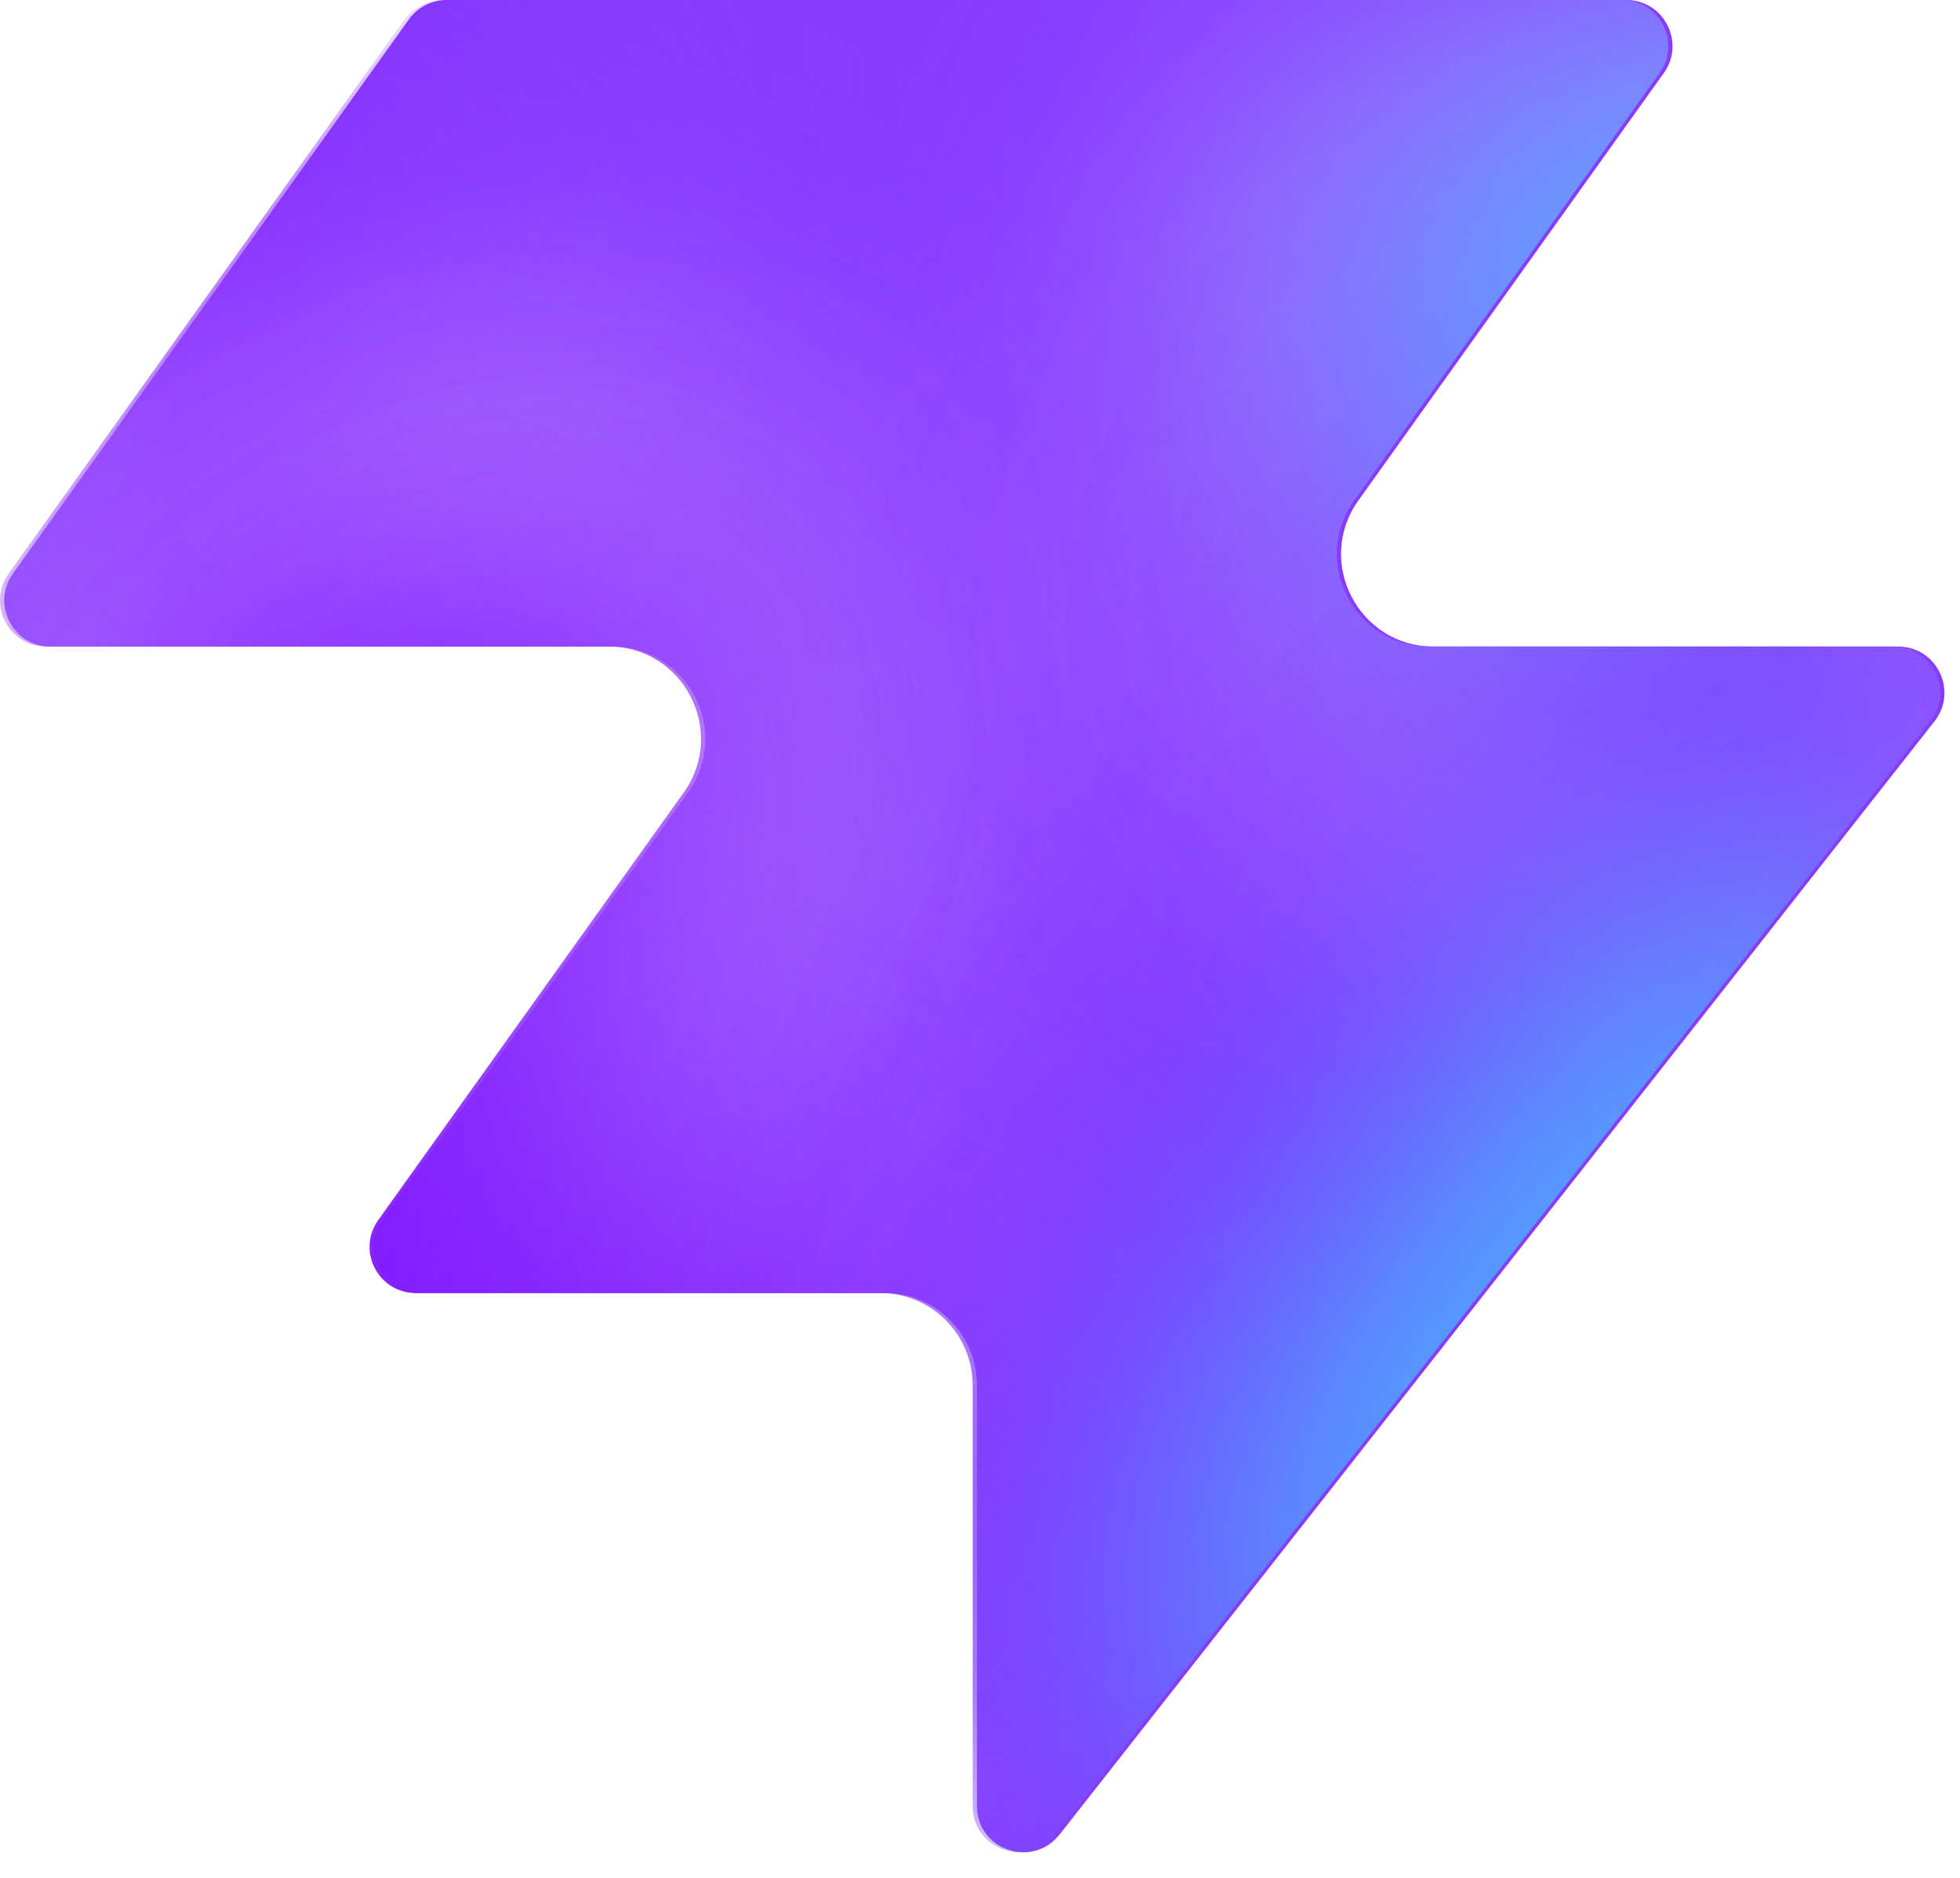
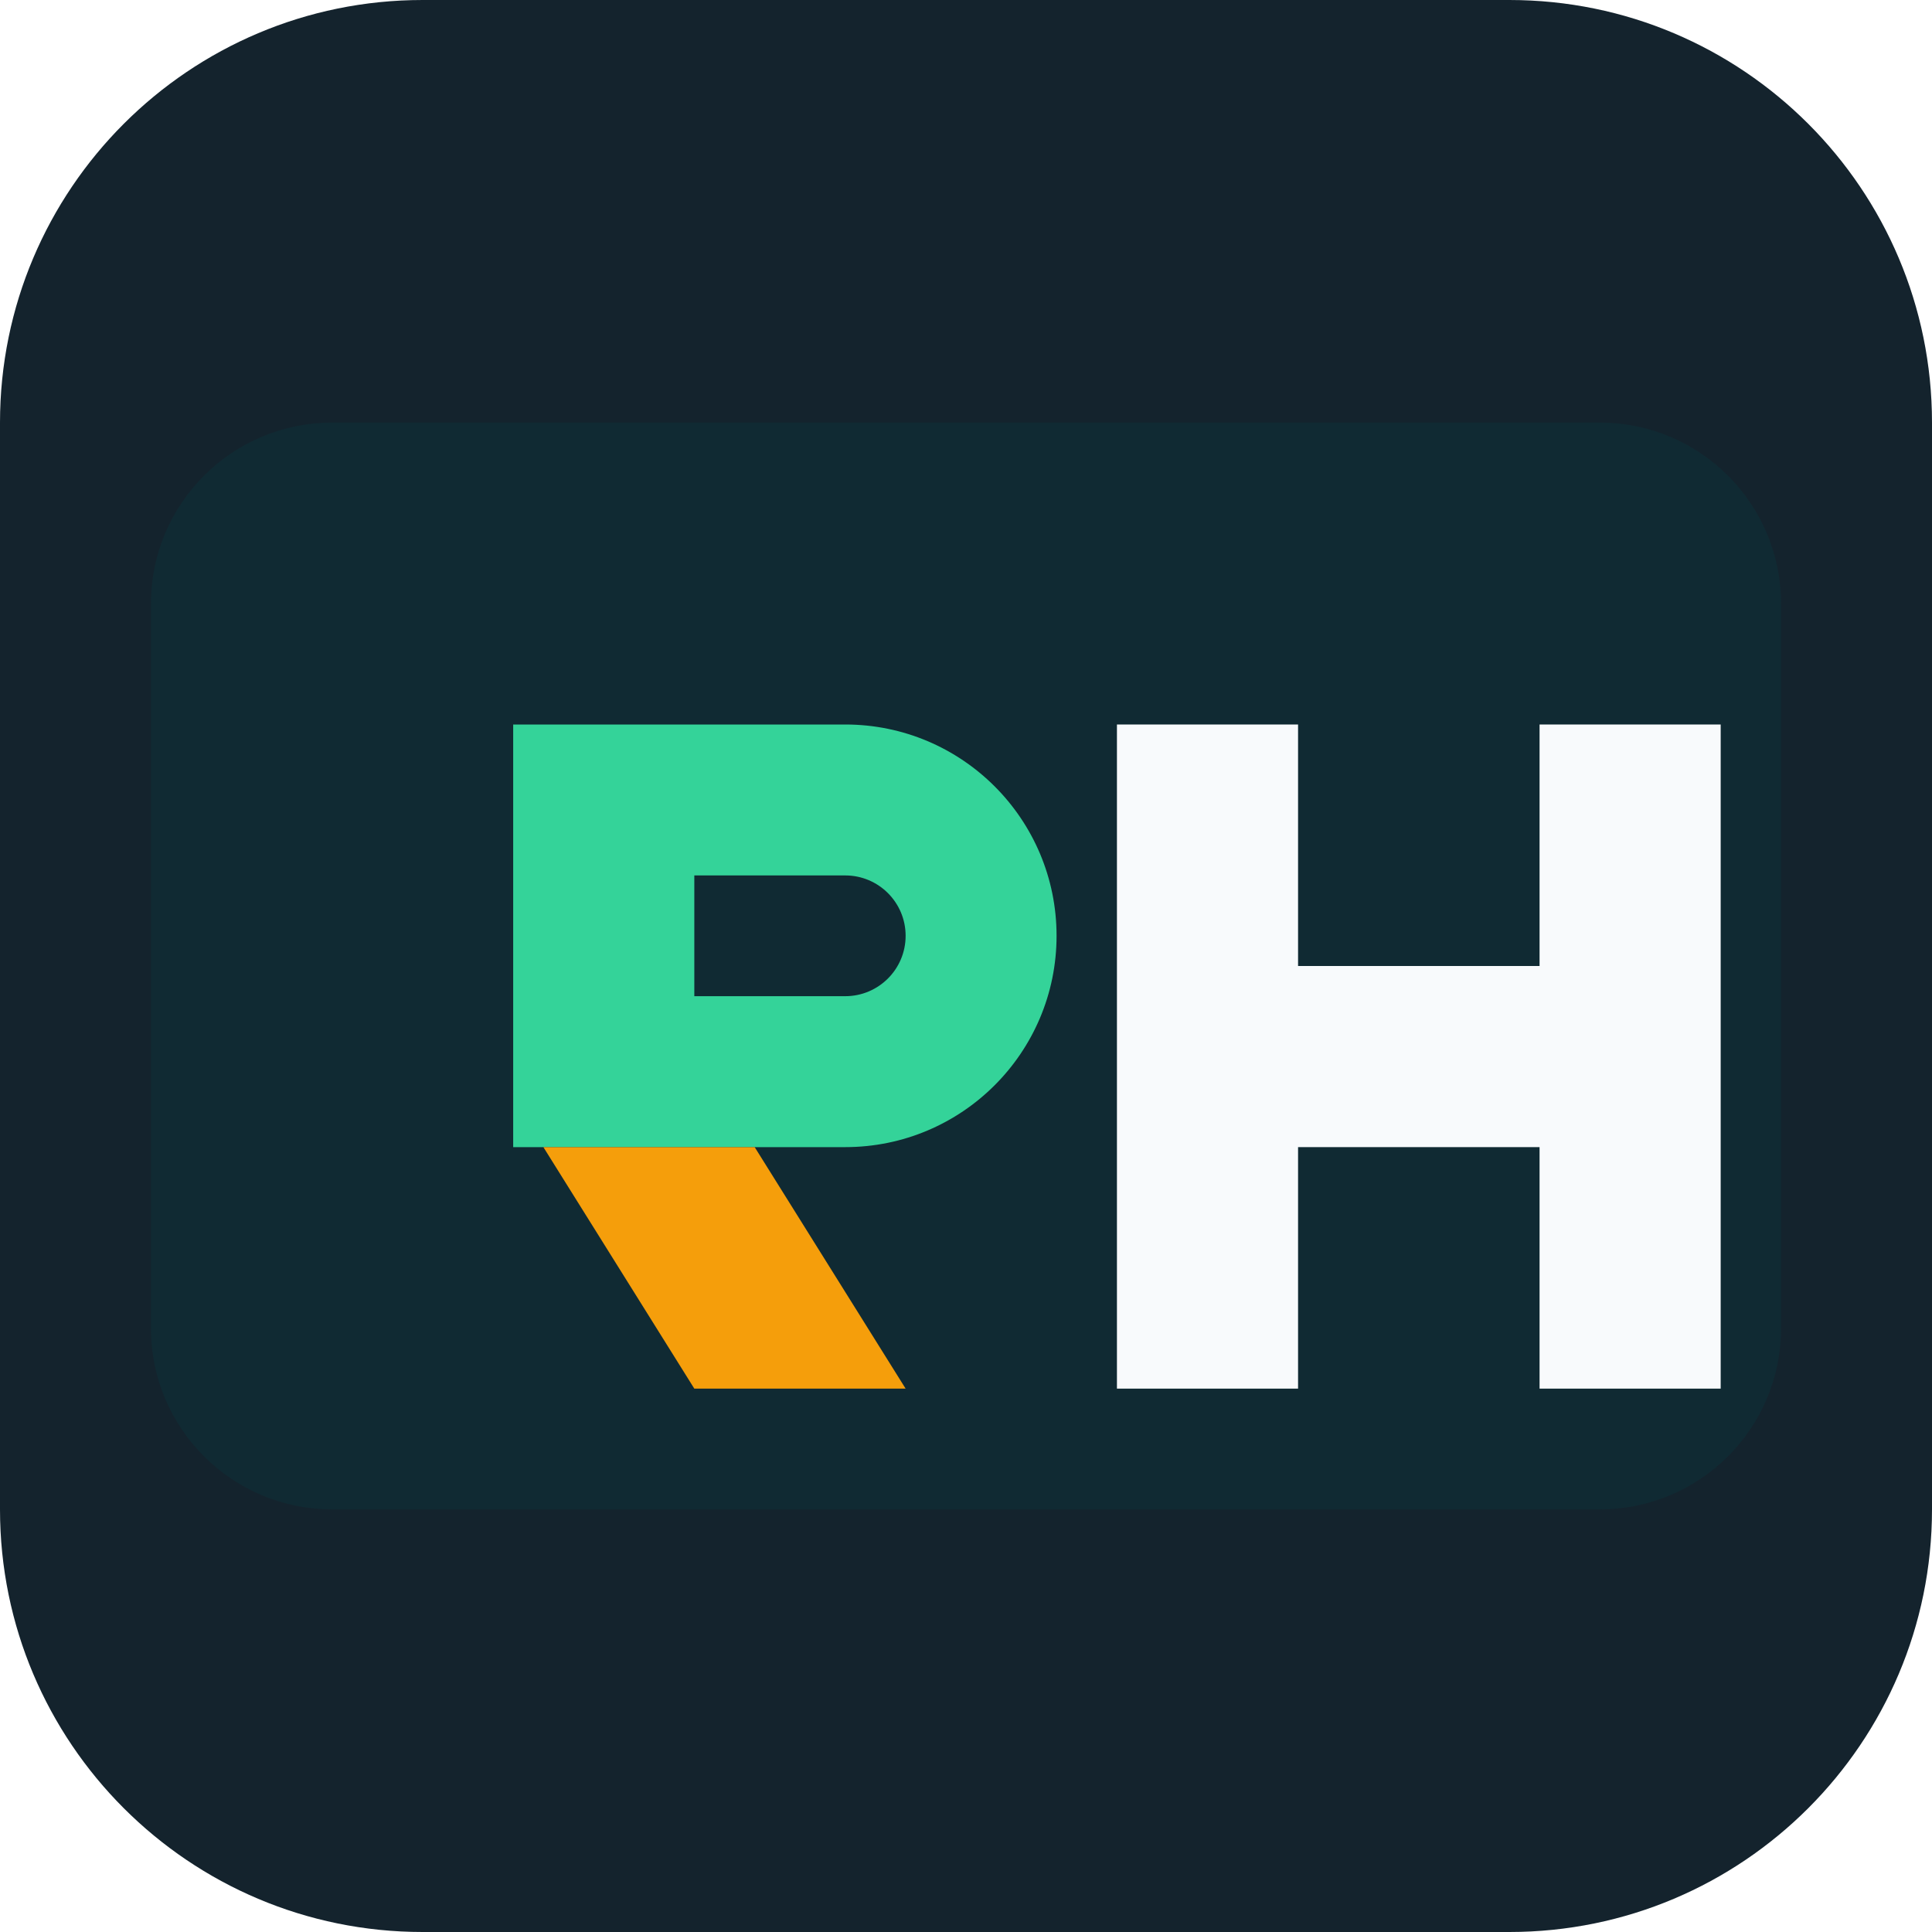
- <svg xmlns="http://www.w3.org/2000/svg" width="48" height="46" fill="none" viewBox="0 0 48 46">
-   <path fill="#863bff" d="M25.946 44.938c-.664.845-2.021.375-2.021-.698V33.937a2.26 2.26 0 0 0-2.262-2.262H10.287c-.92 0-1.456-1.04-.92-1.788l7.48-10.471c1.07-1.497 0-3.578-1.842-3.578H1.237c-.92 0-1.456-1.04-.92-1.788L10.013.474c.214-.297.556-.474.92-.474h28.894c.92 0 1.456 1.04.92 1.788l-7.48 10.471c-1.07 1.498 0 3.579 1.842 3.579h11.377c.943 0 1.473 1.088.89 1.83L25.947 44.94z" style="fill:#863bff;fill:color(display-p3 .525 .23 1);fill-opacity:1" />
-   <mask id="a" width="48" height="46" x="0" y="0" maskUnits="userSpaceOnUse" style="mask-type:alpha">
-     <path fill="#000" d="M25.842 44.938c-.664.844-2.021.375-2.021-.698V33.937a2.26 2.26 0 0 0-2.262-2.262H10.183c-.92 0-1.456-1.04-.92-1.788l7.48-10.471c1.07-1.498 0-3.579-1.842-3.579H1.133c-.92 0-1.456-1.04-.92-1.787L9.91.473c.214-.297.556-.474.92-.474h28.894c.92 0 1.456 1.04.92 1.788l-7.48 10.471c-1.07 1.498 0 3.578 1.842 3.578h11.377c.943 0 1.473 1.088.89 1.832L25.843 44.94z" style="fill:#000;fill-opacity:1" />
-   </mask>
-   <g mask="url(#a)">
-     <g filter="url(#b)">
-       <ellipse cx="5.508" cy="14.704" fill="#ede6ff" rx="5.508" ry="14.704" style="fill:#ede6ff;fill:color(display-p3 .927 .903 1);fill-opacity:1" transform="matrix(.00324 1 1 -.00324 -4.47 31.516)" />
-     </g>
-     <g filter="url(#c)">
-       <ellipse cx="10.399" cy="29.851" fill="#ede6ff" rx="10.399" ry="29.851" style="fill:#ede6ff;fill:color(display-p3 .927 .903 1);fill-opacity:1" transform="matrix(.00324 1 1 -.00324 -39.328 7.883)" />
-     </g>
-     <g filter="url(#d)">
-       <ellipse cx="5.508" cy="30.487" fill="#7e14ff" rx="5.508" ry="30.487" style="fill:#7e14ff;fill:color(display-p3 .492 .077 1);fill-opacity:1" transform="rotate(89.814 -25.913 -14.639)scale(1 -1)" />
-     </g>
-     <g filter="url(#e)">
-       <ellipse cx="5.508" cy="30.599" fill="#7e14ff" rx="5.508" ry="30.599" style="fill:#7e14ff;fill:color(display-p3 .492 .077 1);fill-opacity:1" transform="rotate(89.814 -32.644 -3.334)scale(1 -1)" />
-     </g>
-     <g filter="url(#f)">
-       <ellipse cx="5.508" cy="30.599" fill="#7e14ff" rx="5.508" ry="30.599" style="fill:#7e14ff;fill:color(display-p3 .492 .077 1);fill-opacity:1" transform="matrix(.00324 1 1 -.00324 -34.34 30.47)" />
-     </g>
-     <g filter="url(#g)">
-       <ellipse cx="14.072" cy="22.078" fill="#ede6ff" rx="14.072" ry="22.078" style="fill:#ede6ff;fill:color(display-p3 .927 .903 1);fill-opacity:1" transform="rotate(93.35 24.506 48.493)scale(-1 1)" />
-     </g>
-     <g filter="url(#h)">
-       <ellipse cx="3.47" cy="21.501" fill="#7e14ff" rx="3.47" ry="21.501" style="fill:#7e14ff;fill:color(display-p3 .492 .077 1);fill-opacity:1" transform="rotate(89.009 28.708 47.59)scale(-1 1)" />
-     </g>
-     <g filter="url(#i)">
-       <ellipse cx="3.47" cy="21.501" fill="#7e14ff" rx="3.47" ry="21.501" style="fill:#7e14ff;fill:color(display-p3 .492 .077 1);fill-opacity:1" transform="rotate(89.009 28.708 47.59)scale(-1 1)" />
-     </g>
-     <g filter="url(#j)">
-       <ellipse cx=".387" cy="8.972" fill="#7e14ff" rx="4.407" ry="29.108" style="fill:#7e14ff;fill:color(display-p3 .492 .077 1);fill-opacity:1" transform="rotate(39.51 .387 8.972)" />
-     </g>
-     <g filter="url(#k)">
-       <ellipse cx="47.523" cy="-6.092" fill="#7e14ff" rx="4.407" ry="29.108" style="fill:#7e14ff;fill:color(display-p3 .492 .077 1);fill-opacity:1" transform="rotate(37.892 47.523 -6.092)" />
-     </g>
-     <g filter="url(#l)">
-       <ellipse cx="41.412" cy="6.333" fill="#47bfff" rx="5.971" ry="9.665" style="fill:#47bfff;fill:color(display-p3 .28 .748 1);fill-opacity:1" transform="rotate(37.892 41.412 6.333)" />
-     </g>
-     <g filter="url(#m)">
-       <ellipse cx="-1.879" cy="38.332" fill="#7e14ff" rx="4.407" ry="29.108" style="fill:#7e14ff;fill:color(display-p3 .492 .077 1);fill-opacity:1" transform="rotate(37.892 -1.88 38.332)" />
-     </g>
-     <g filter="url(#n)">
-       <ellipse cx="-1.879" cy="38.332" fill="#7e14ff" rx="4.407" ry="29.108" style="fill:#7e14ff;fill:color(display-p3 .492 .077 1);fill-opacity:1" transform="rotate(37.892 -1.88 38.332)" />
-     </g>
-     <g filter="url(#o)">
-       <ellipse cx="35.651" cy="29.907" fill="#7e14ff" rx="4.407" ry="29.108" style="fill:#7e14ff;fill:color(display-p3 .492 .077 1);fill-opacity:1" transform="rotate(37.892 35.651 29.907)" />
-     </g>
-     <g filter="url(#p)">
-       <ellipse cx="38.418" cy="32.4" fill="#47bfff" rx="5.971" ry="15.297" style="fill:#47bfff;fill:color(display-p3 .28 .748 1);fill-opacity:1" transform="rotate(37.892 38.418 32.4)" />
-     </g>
-   </g>
-   <defs>
-     <filter id="b" width="60.045" height="41.654" x="-19.77" y="16.149" color-interpolation-filters="sRGB" filterUnits="userSpaceOnUse">
-       <feFlood flood-opacity="0" result="BackgroundImageFix" />
-       <feBlend in="SourceGraphic" in2="BackgroundImageFix" result="shape" />
-       <feGaussianBlur result="effect1_foregroundBlur_2002_17158" stdDeviation="7.659" />
-     </filter>
-     <filter id="c" width="90.34" height="51.437" x="-54.613" y="-7.533" color-interpolation-filters="sRGB" filterUnits="userSpaceOnUse">
-       <feFlood flood-opacity="0" result="BackgroundImageFix" />
-       <feBlend in="SourceGraphic" in2="BackgroundImageFix" result="shape" />
-       <feGaussianBlur result="effect1_foregroundBlur_2002_17158" stdDeviation="7.659" />
-     </filter>
-     <filter id="d" width="79.355" height="29.4" x="-49.64" y="2.03" color-interpolation-filters="sRGB" filterUnits="userSpaceOnUse">
-       <feFlood flood-opacity="0" result="BackgroundImageFix" />
-       <feBlend in="SourceGraphic" in2="BackgroundImageFix" result="shape" />
-       <feGaussianBlur result="effect1_foregroundBlur_2002_17158" stdDeviation="4.596" />
-     </filter>
-     <filter id="e" width="79.579" height="29.4" x="-45.045" y="20.029" color-interpolation-filters="sRGB" filterUnits="userSpaceOnUse">
-       <feFlood flood-opacity="0" result="BackgroundImageFix" />
-       <feBlend in="SourceGraphic" in2="BackgroundImageFix" result="shape" />
-       <feGaussianBlur result="effect1_foregroundBlur_2002_17158" stdDeviation="4.596" />
-     </filter>
-     <filter id="f" width="79.579" height="29.4" x="-43.513" y="21.178" color-interpolation-filters="sRGB" filterUnits="userSpaceOnUse">
-       <feFlood flood-opacity="0" result="BackgroundImageFix" />
-       <feBlend in="SourceGraphic" in2="BackgroundImageFix" result="shape" />
-       <feGaussianBlur result="effect1_foregroundBlur_2002_17158" stdDeviation="4.596" />
-     </filter>
-     <filter id="g" width="74.749" height="58.852" x="15.756" y="-17.901" color-interpolation-filters="sRGB" filterUnits="userSpaceOnUse">
-       <feFlood flood-opacity="0" result="BackgroundImageFix" />
-       <feBlend in="SourceGraphic" in2="BackgroundImageFix" result="shape" />
-       <feGaussianBlur result="effect1_foregroundBlur_2002_17158" stdDeviation="7.659" />
-     </filter>
-     <filter id="h" width="61.377" height="25.362" x="23.548" y="2.284" color-interpolation-filters="sRGB" filterUnits="userSpaceOnUse">
-       <feFlood flood-opacity="0" result="BackgroundImageFix" />
-       <feBlend in="SourceGraphic" in2="BackgroundImageFix" result="shape" />
-       <feGaussianBlur result="effect1_foregroundBlur_2002_17158" stdDeviation="4.596" />
-     </filter>
-     <filter id="i" width="61.377" height="25.362" x="23.548" y="2.284" color-interpolation-filters="sRGB" filterUnits="userSpaceOnUse">
-       <feFlood flood-opacity="0" result="BackgroundImageFix" />
-       <feBlend in="SourceGraphic" in2="BackgroundImageFix" result="shape" />
-       <feGaussianBlur result="effect1_foregroundBlur_2002_17158" stdDeviation="4.596" />
-     </filter>
-     <filter id="j" width="56.045" height="63.649" x="-27.636" y="-22.853" color-interpolation-filters="sRGB" filterUnits="userSpaceOnUse">
-       <feFlood flood-opacity="0" result="BackgroundImageFix" />
-       <feBlend in="SourceGraphic" in2="BackgroundImageFix" result="shape" />
-       <feGaussianBlur result="effect1_foregroundBlur_2002_17158" stdDeviation="4.596" />
-     </filter>
-     <filter id="k" width="54.814" height="64.646" x="20.116" y="-38.415" color-interpolation-filters="sRGB" filterUnits="userSpaceOnUse">
-       <feFlood flood-opacity="0" result="BackgroundImageFix" />
-       <feBlend in="SourceGraphic" in2="BackgroundImageFix" result="shape" />
-       <feGaussianBlur result="effect1_foregroundBlur_2002_17158" stdDeviation="4.596" />
-     </filter>
-     <filter id="l" width="33.541" height="35.313" x="24.641" y="-11.323" color-interpolation-filters="sRGB" filterUnits="userSpaceOnUse">
-       <feFlood flood-opacity="0" result="BackgroundImageFix" />
-       <feBlend in="SourceGraphic" in2="BackgroundImageFix" result="shape" />
-       <feGaussianBlur result="effect1_foregroundBlur_2002_17158" stdDeviation="4.596" />
-     </filter>
-     <filter id="m" width="54.814" height="64.646" x="-29.286" y="6.009" color-interpolation-filters="sRGB" filterUnits="userSpaceOnUse">
-       <feFlood flood-opacity="0" result="BackgroundImageFix" />
-       <feBlend in="SourceGraphic" in2="BackgroundImageFix" result="shape" />
-       <feGaussianBlur result="effect1_foregroundBlur_2002_17158" stdDeviation="4.596" />
-     </filter>
-     <filter id="n" width="54.814" height="64.646" x="-29.286" y="6.009" color-interpolation-filters="sRGB" filterUnits="userSpaceOnUse">
-       <feFlood flood-opacity="0" result="BackgroundImageFix" />
-       <feBlend in="SourceGraphic" in2="BackgroundImageFix" result="shape" />
-       <feGaussianBlur result="effect1_foregroundBlur_2002_17158" stdDeviation="4.596" />
-     </filter>
-     <filter id="o" width="54.814" height="64.646" x="8.244" y="-2.416" color-interpolation-filters="sRGB" filterUnits="userSpaceOnUse">
-       <feFlood flood-opacity="0" result="BackgroundImageFix" />
-       <feBlend in="SourceGraphic" in2="BackgroundImageFix" result="shape" />
-       <feGaussianBlur result="effect1_foregroundBlur_2002_17158" stdDeviation="4.596" />
-     </filter>
-     <filter id="p" width="39.409" height="43.623" x="18.713" y="10.588" color-interpolation-filters="sRGB" filterUnits="userSpaceOnUse">
-       <feFlood flood-opacity="0" result="BackgroundImageFix" />
-       <feBlend in="SourceGraphic" in2="BackgroundImageFix" result="shape" />
-       <feGaussianBlur result="effect1_foregroundBlur_2002_17158" stdDeviation="4.596" />
-     </filter>
-   </defs>
+ <svg xmlns="http://www.w3.org/2000/svg" viewBox="0 0 64 64">
+   <rect width="64" height="64" rx="14" fill="#14232d" />
+   <path d="M11 14h42a6 6 0 0 1 6 6v24a6 6 0 0 1-6 6H11a6 6 0 0 1-6-6V20a6 6 0 0 1 6-6Z" fill="#102a33" />
+   <path d="M17 24h11a7 7 0 0 1 0 14H17V24Zm6 5v4h5a2 2 0 0 0 0-4h-5Z" fill="#34d399" />
+   <path d="M37 24h6v8h8v-8h6v22h-6v-8h-8v8h-6V24Z" fill="#f8fafc" />
+   <path d="M18 38h7l5 8h-7l-5-8Z" fill="#f59e0b" />
</svg>
